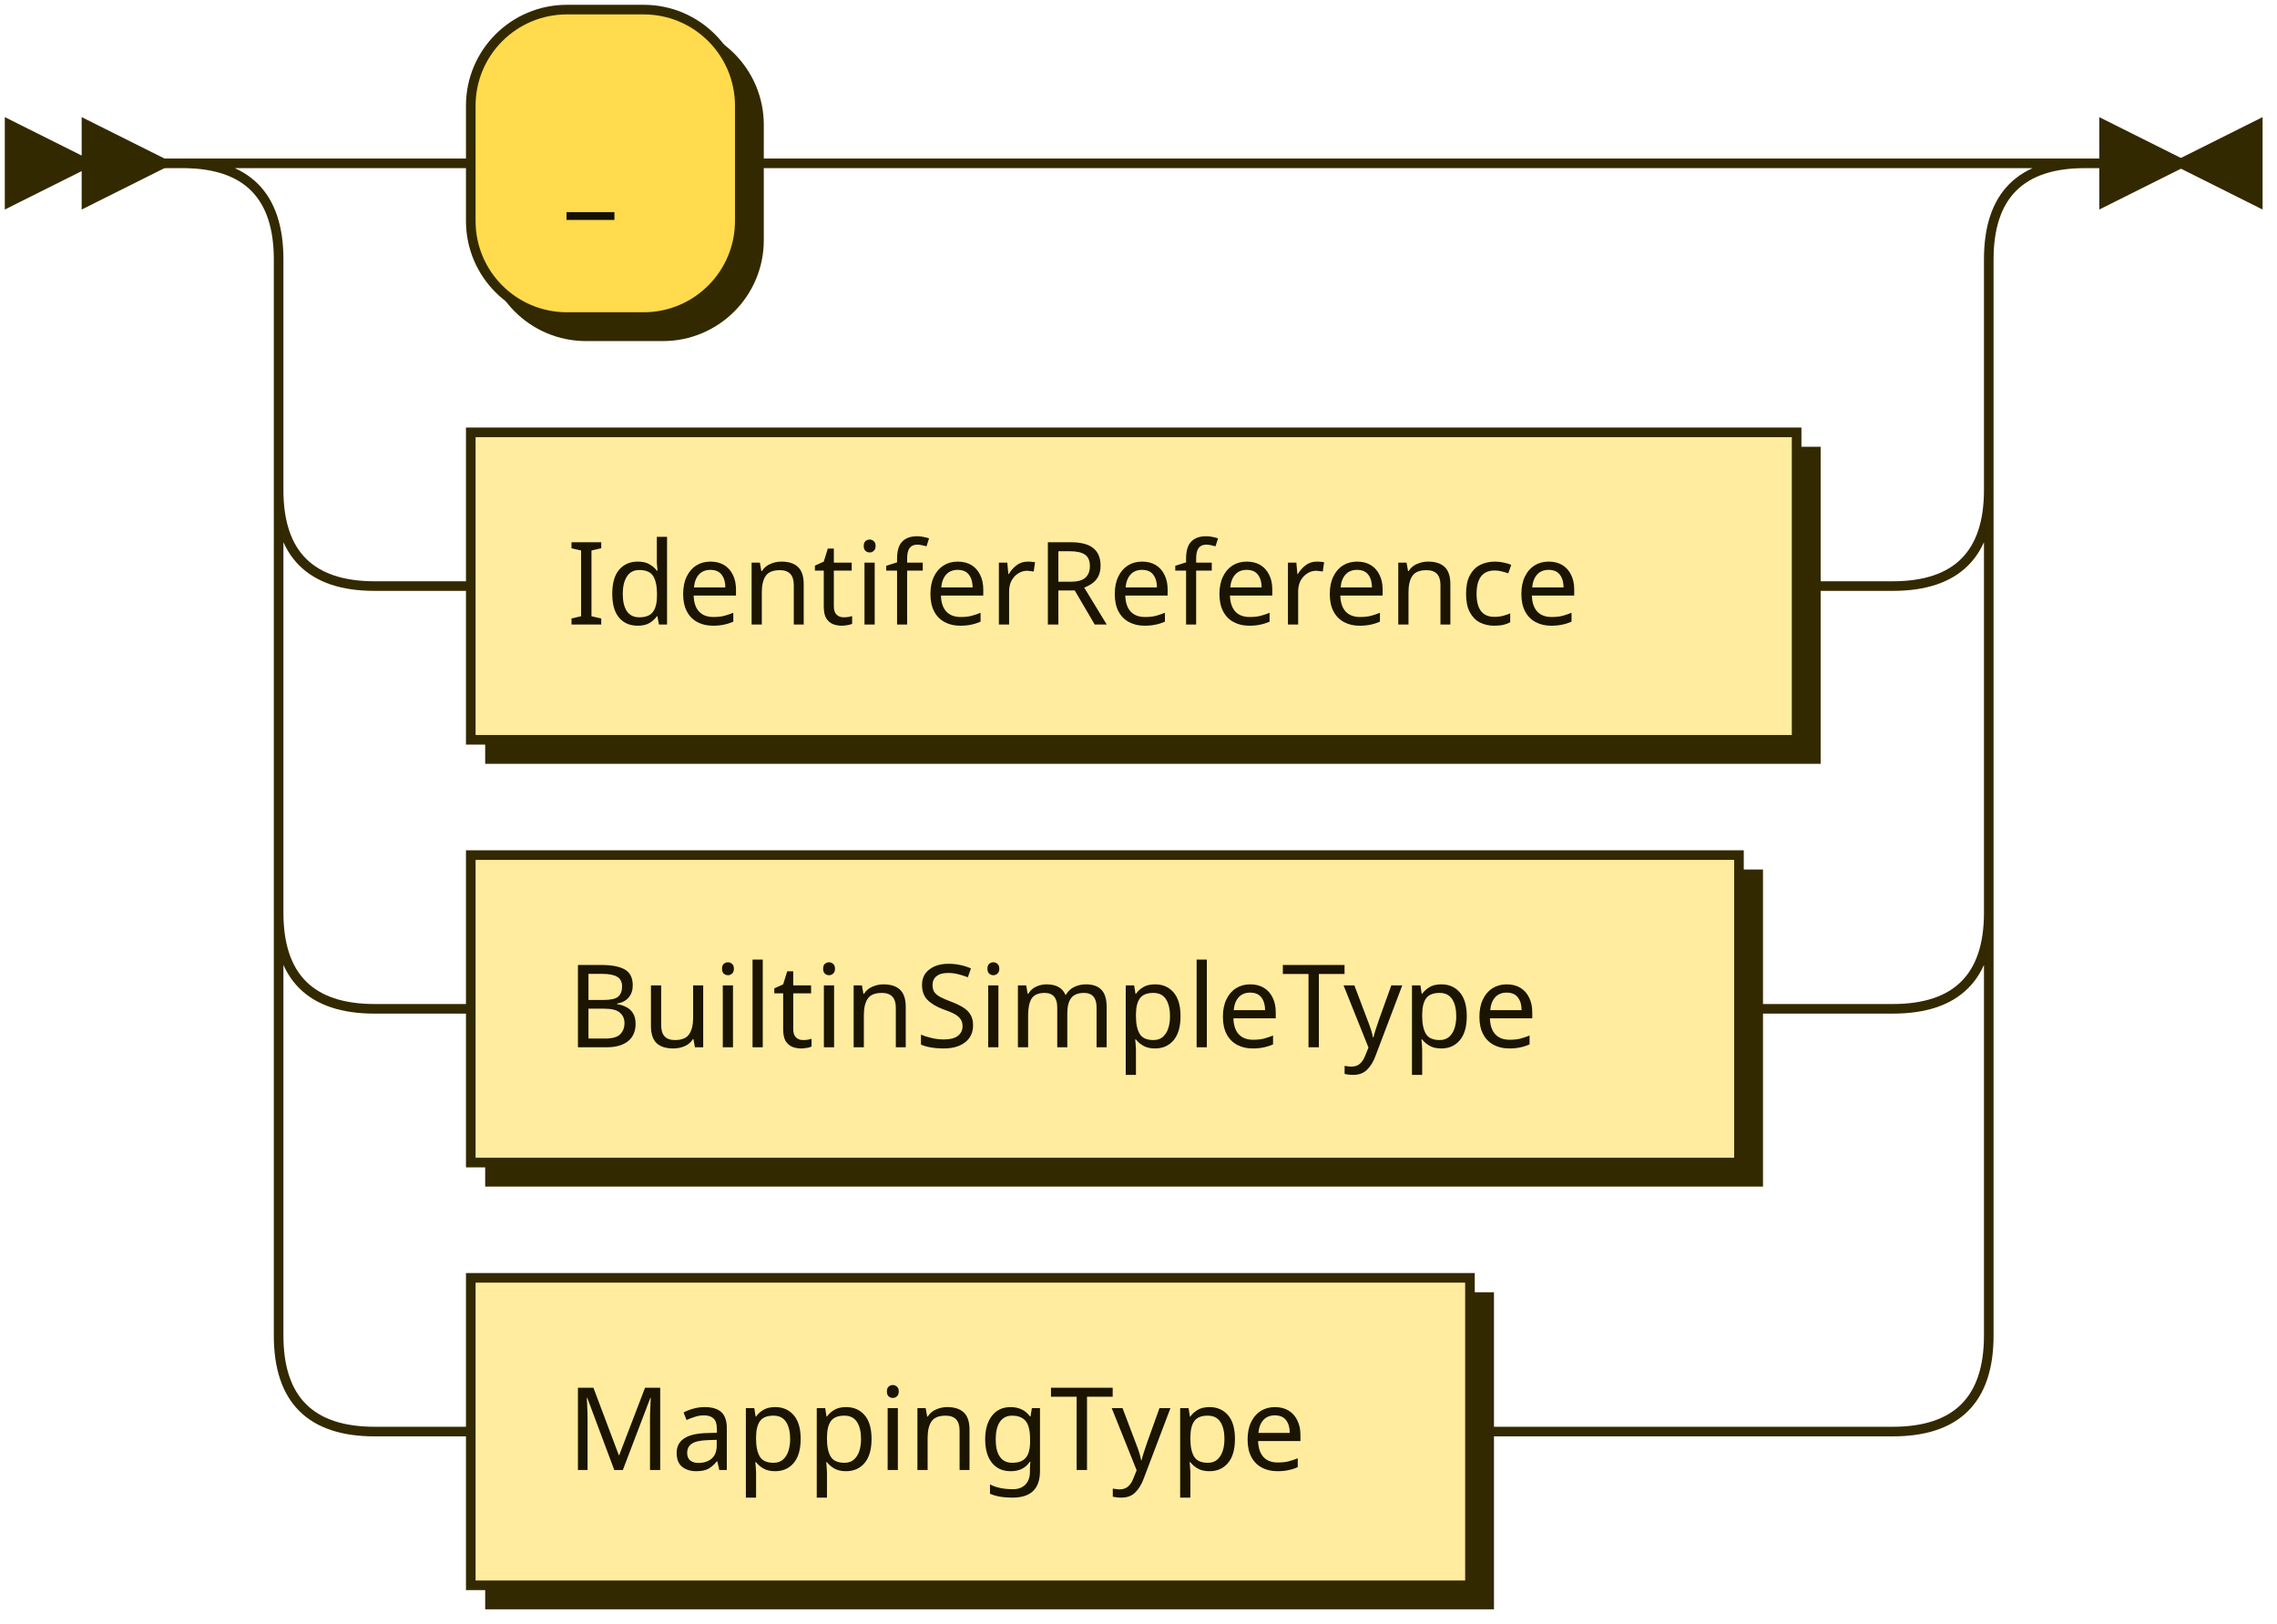
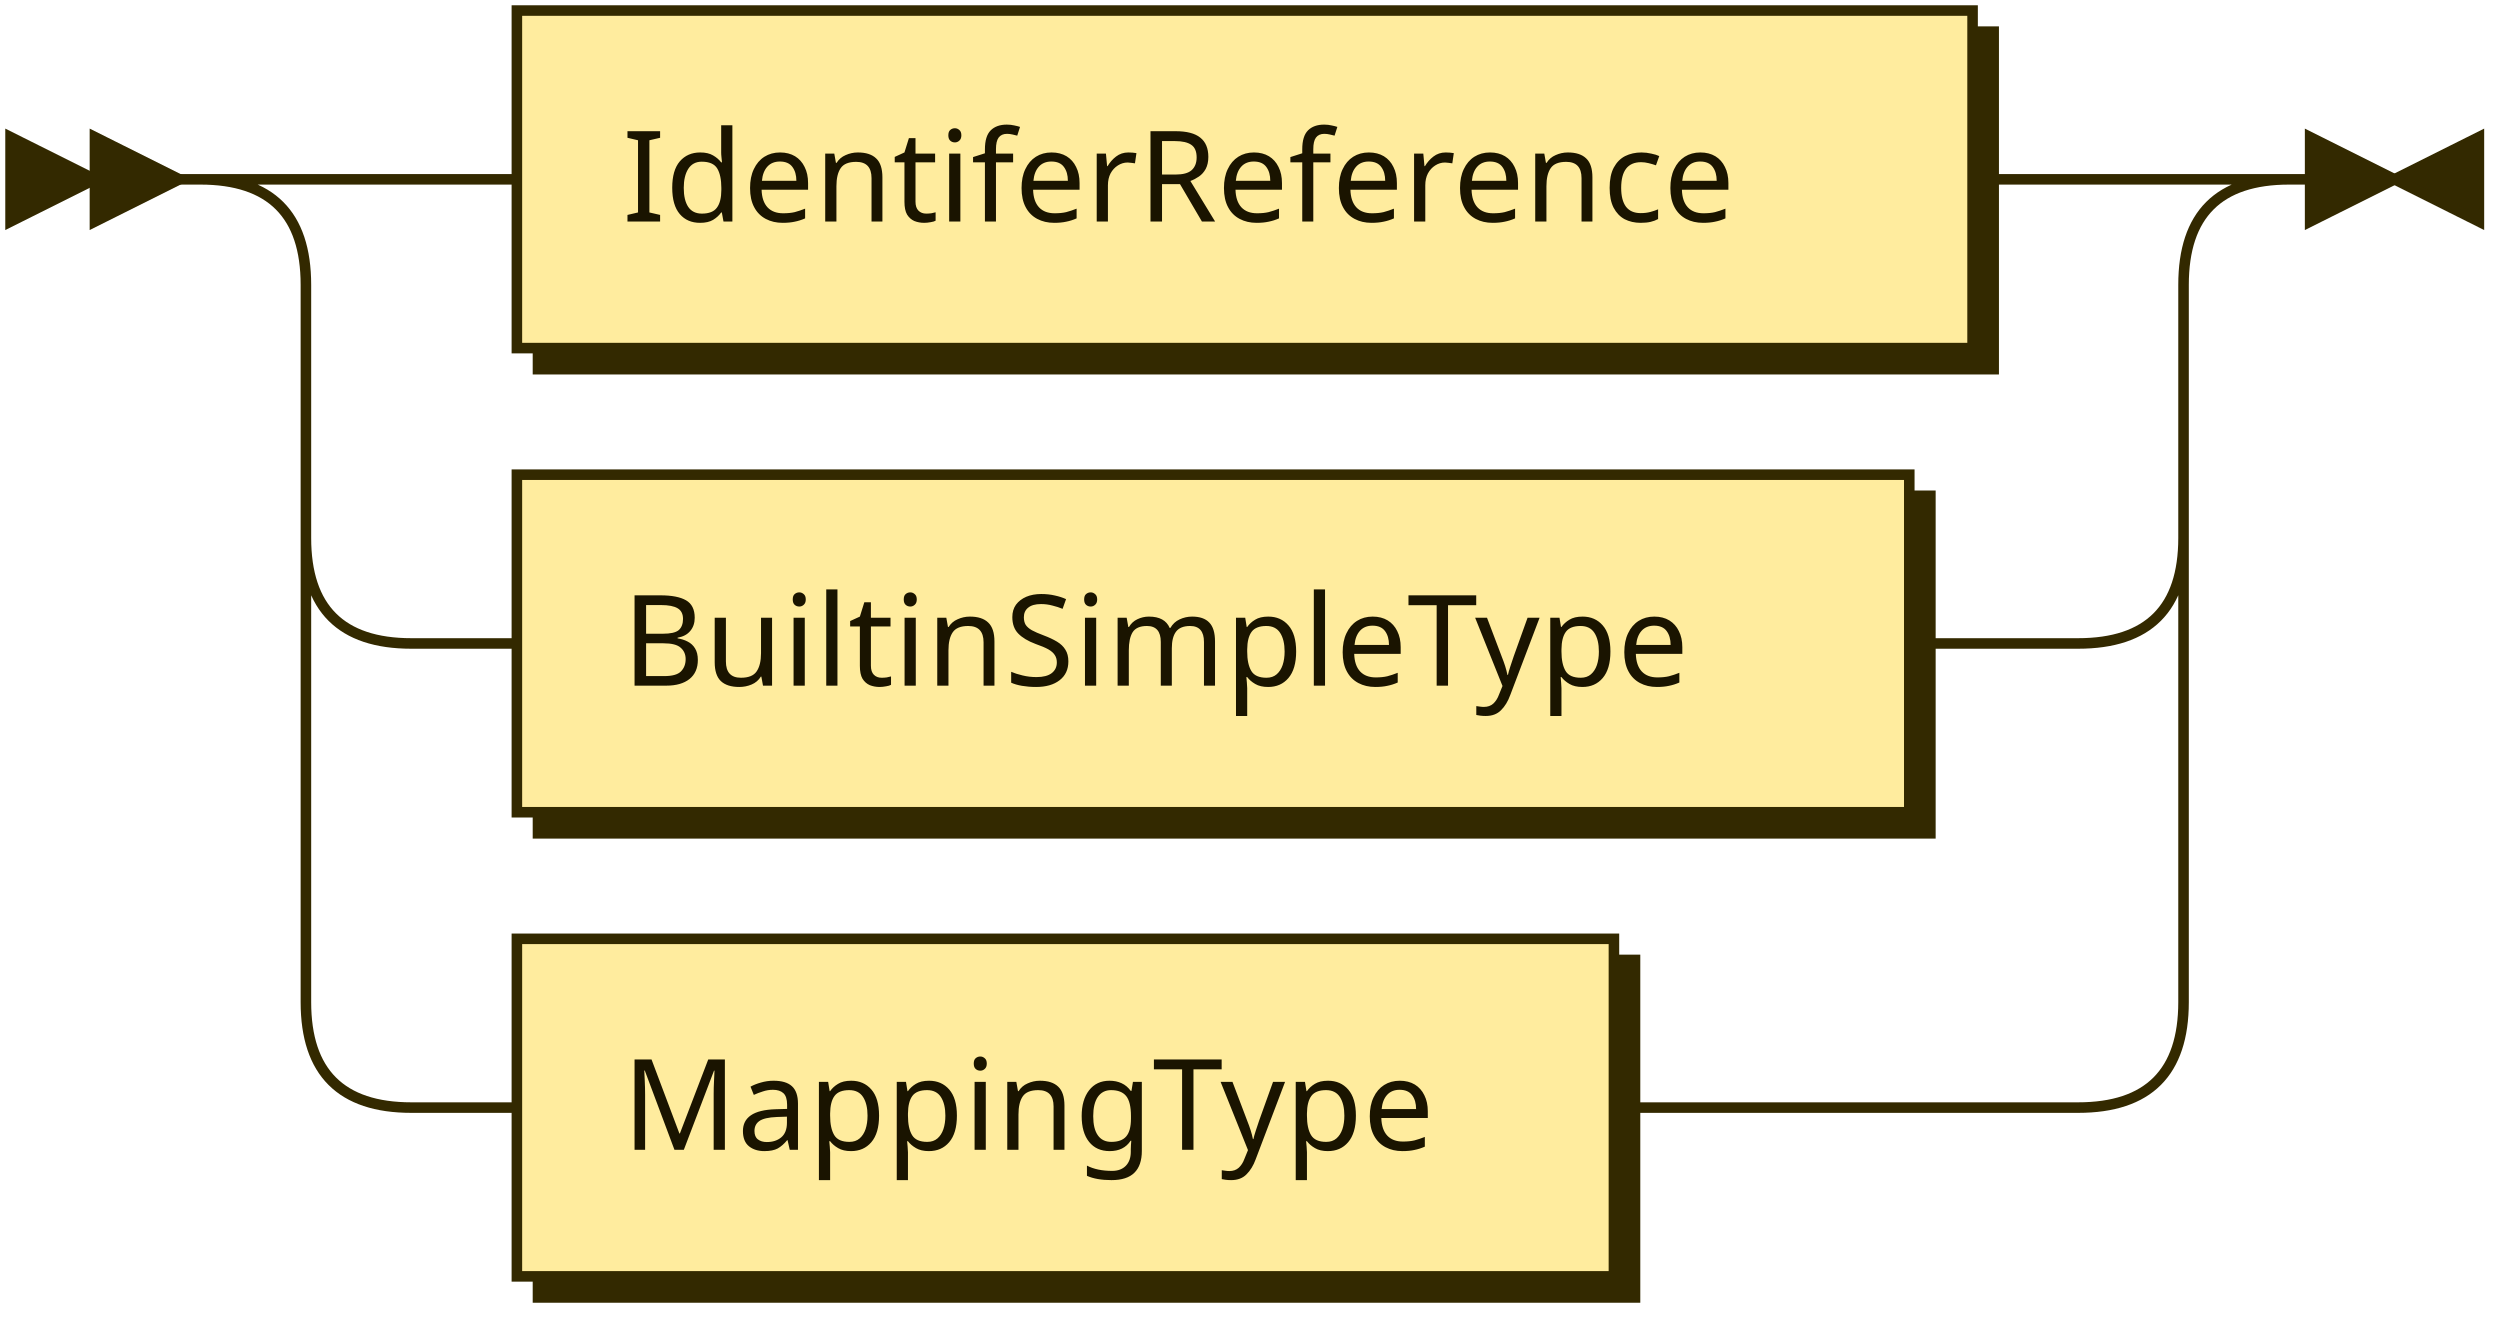
- <svg xmlns="http://www.w3.org/2000/svg" xmlns:xlink="http://www.w3.org/1999/xlink" width="237" height="169">
+ <svg xmlns="http://www.w3.org/2000/svg" xmlns:xlink="http://www.w3.org/1999/xlink" width="237" height="125">
  <defs>
    <style type="text/css">
    @namespace "http://www.w3.org/2000/svg";
    .line                 {fill: none; stroke: #332900; stroke-width: 1;}
    .bold-line            {stroke: #141000; shape-rendering: crispEdges; stroke-width: 2;}
    .thin-line            {stroke: #1F1800; shape-rendering: crispEdges}
    .filled               {fill: #332900; stroke: none;}
    text.terminal         {font-family: Verdana, Sans-serif;
                            font-size: 12px;
                            fill: #141000;
                            font-weight: bold;
                          }
    text.nonterminal      {font-family: Verdana, Sans-serif;
                            font-size: 12px;
                            fill: #1A1400;
                            font-weight: normal;
                          }
    text.regexp           {font-family: Verdana, Sans-serif;
                            font-size: 12px;
                            fill: #1F1800;
                            font-weight: normal;
                          }
    rect, circle, polygon {fill: #332900; stroke: #332900;}
    rect.terminal         {fill: #FFDB4D; stroke: #332900; stroke-width: 1;}
    rect.nonterminal      {fill: #FFEC9E; stroke: #332900; stroke-width: 1;}
    rect.text             {fill: none; stroke: none;}
    polygon.regexp        {fill: #FFF4C7; stroke: #332900; stroke-width: 1;}
  </style>
  </defs>
  <polygon points="9 17 1 13 1 21" />
  <polygon points="17 17 9 13 9 21" />
-   <rect x="51" y="3" width="28" height="32" rx="10" />
-   <rect x="49" y="1" width="28" height="32" class="terminal" rx="10" />
-   <text class="terminal" x="59" y="21">_</text>
  <a xlink:href="#IdentiferReference" xlink:title="IdentiferReference">
-     <rect x="51" y="47" width="138" height="32" />
-     <rect x="49" y="45" width="138" height="32" class="nonterminal" />
-     <text class="nonterminal" x="59" y="65">IdentiferReference</text>
+     <rect x="51" y="3" width="138" height="32" />
+     <rect x="49" y="1" width="138" height="32" class="nonterminal" />
+     <text class="nonterminal" x="59" y="21">IdentiferReference</text>
  </a>
  <a xlink:href="#BuiltinSimpleType" xlink:title="BuiltinSimpleType">
-     <rect x="51" y="91" width="132" height="32" />
-     <rect x="49" y="89" width="132" height="32" class="nonterminal" />
-     <text class="nonterminal" x="59" y="109">BuiltinSimpleType</text>
+     <rect x="51" y="47" width="132" height="32" />
+     <rect x="49" y="45" width="132" height="32" class="nonterminal" />
+     <text class="nonterminal" x="59" y="65">BuiltinSimpleType</text>
  </a>
  <a xlink:href="#MappingType" xlink:title="MappingType">
-     <rect x="51" y="135" width="104" height="32" />
-     <rect x="49" y="133" width="104" height="32" class="nonterminal" />
-     <text class="nonterminal" x="59" y="153">MappingType</text>
+     <rect x="51" y="91" width="104" height="32" />
+     <rect x="49" y="89" width="104" height="32" class="nonterminal" />
+     <text class="nonterminal" x="59" y="109">MappingType</text>
  </a>
-   <path class="line" d="m17 17 h2 m20 0 h10 m28 0 h10 m0 0 h110 m-178 0 h20 m158 0 h20 m-198 0 q10 0 10 10 m178 0 q0 -10 10 -10 m-188 10 v24 m178 0 v-24 m-178 24 q0 10 10 10 m158 0 q10 0 10 -10 m-168 10 h10 m138 0 h10 m-168 -10 v20 m178 0 v-20 m-178 20 v24 m178 0 v-24 m-178 24 q0 10 10 10 m158 0 q10 0 10 -10 m-168 10 h10 m132 0 h10 m0 0 h6 m-168 -10 v20 m178 0 v-20 m-178 20 v24 m178 0 v-24 m-178 24 q0 10 10 10 m158 0 q10 0 10 -10 m-168 10 h10 m104 0 h10 m0 0 h34 m23 -132 h-3" />
+   <path class="line" d="m17 17 h2 m20 0 h10 m138 0 h10 m-178 0 h20 m158 0 h20 m-198 0 q10 0 10 10 m178 0 q0 -10 10 -10 m-188 10 v24 m178 0 v-24 m-178 24 q0 10 10 10 m158 0 q10 0 10 -10 m-168 10 h10 m132 0 h10 m0 0 h6 m-168 -10 v20 m178 0 v-20 m-178 20 v24 m178 0 v-24 m-178 24 q0 10 10 10 m158 0 q10 0 10 -10 m-168 10 h10 m104 0 h10 m0 0 h34 m23 -88 h-3" />
  <polygon points="227 17 235 13 235 21" />
  <polygon points="227 17 219 13 219 21" />
</svg>
